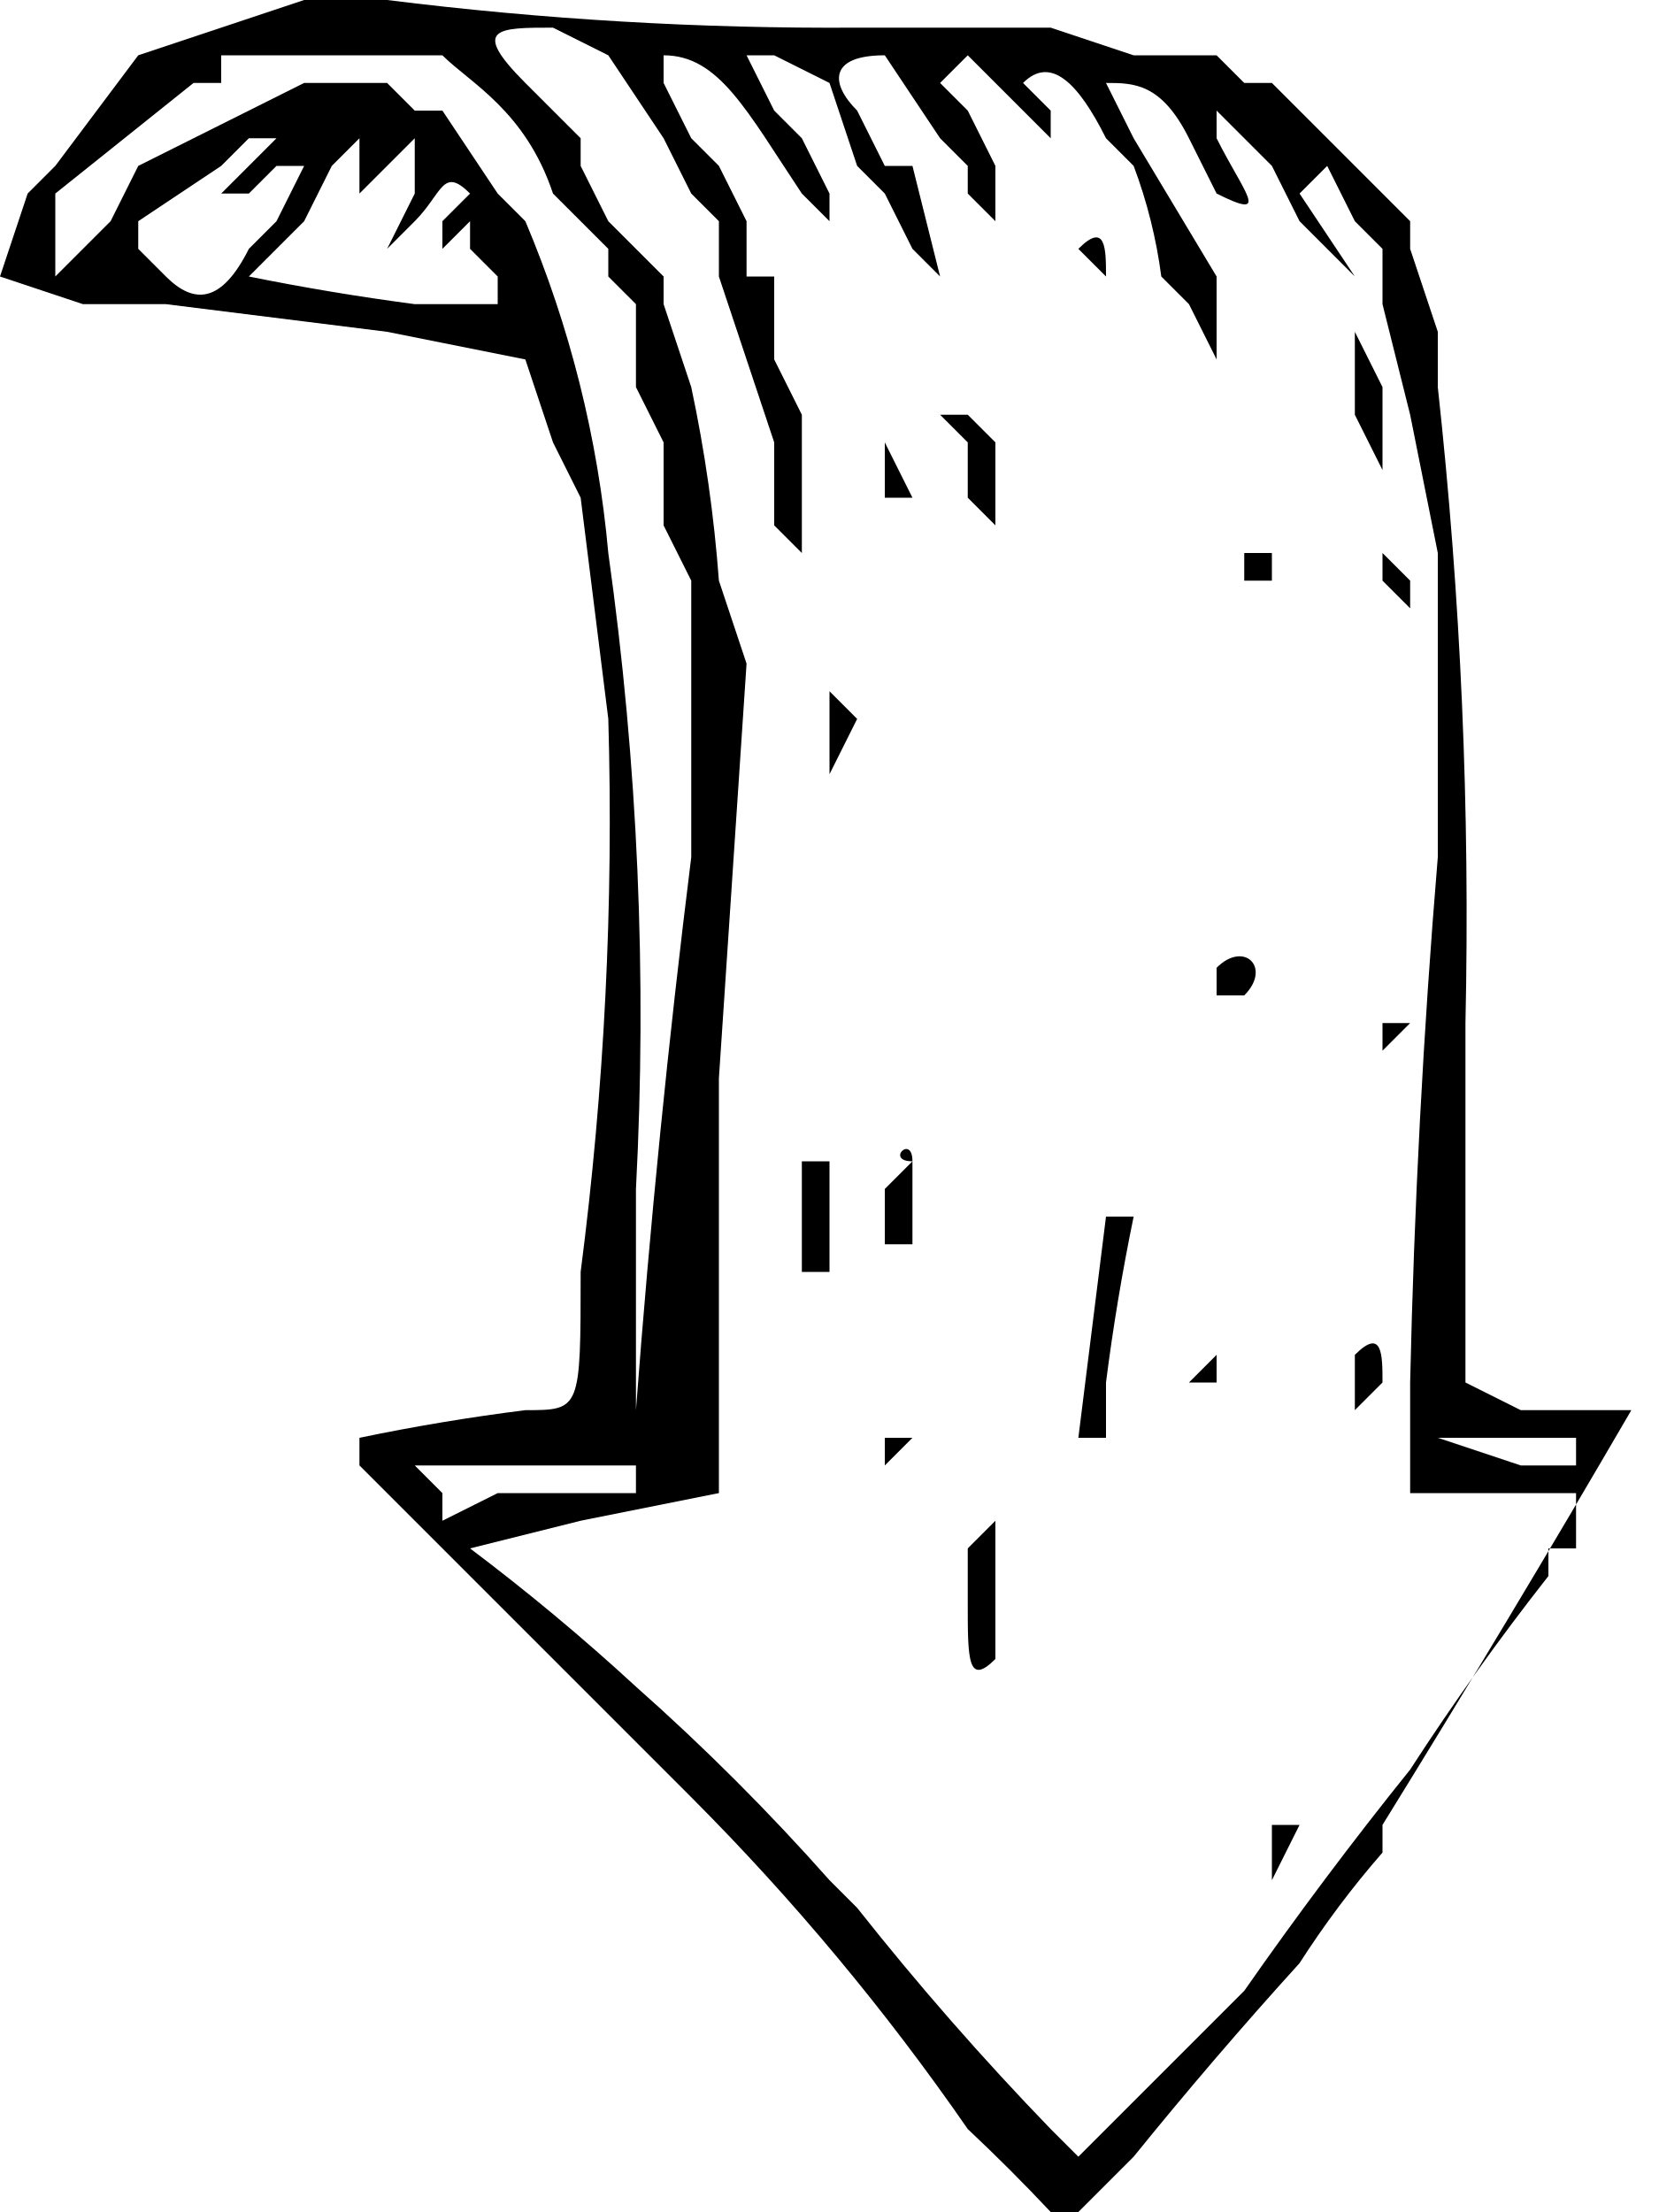
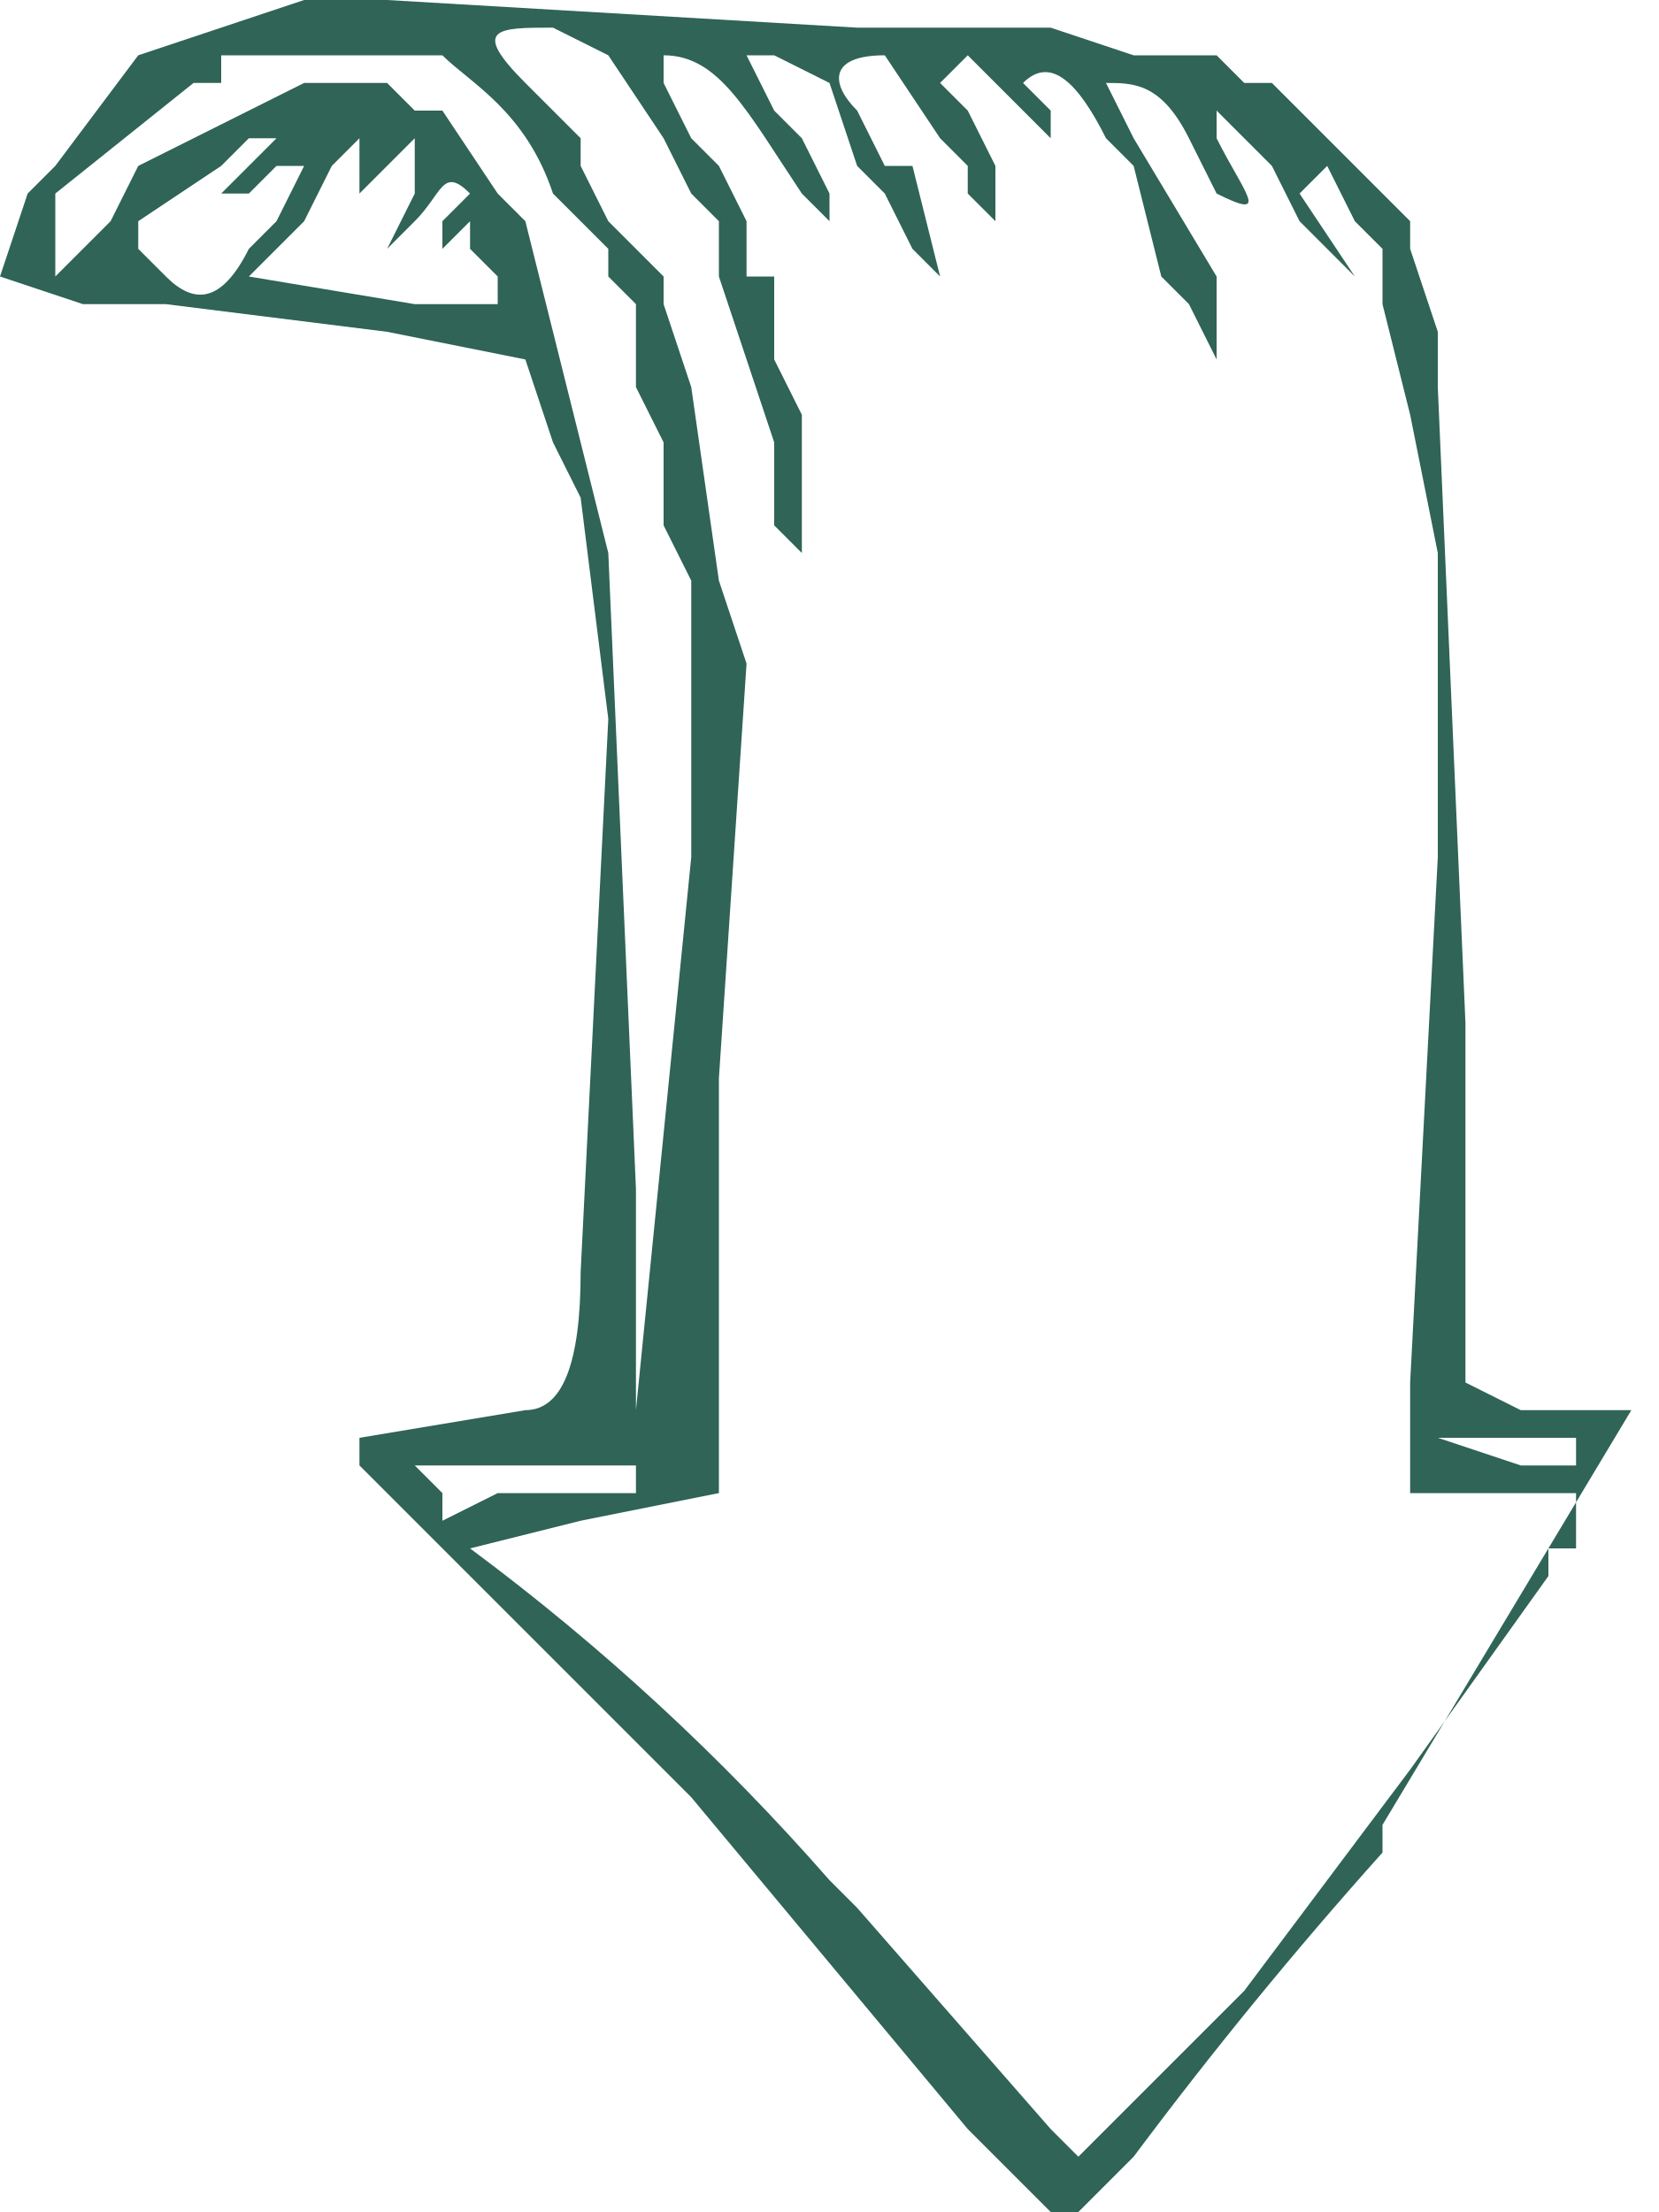
<svg xmlns="http://www.w3.org/2000/svg" viewBox="0 0 60 80">
-   <path d="M14 0h-3L5 2 2 6 1 7l-1 3 3 1h3l8 1 5 1 1 3 1 2 1 8a127 127 0 0 1-1 20c0 5 0 5-2 5a76 76 0 0 0-6 1v1l5 5 3 3 4 4a87 87 0 0 1 10 12 67 67 0 0 1 3 3h1l2-2a163 163 0 0 1 6-7 34 34 0 0 1 3-4v-1a653 653 0 0 0 9-15h-4l-2-1V37a176 176 0 0 0-1-23v-2l-1-3V8l-3-3-2-2h-1l-1-1h-3l-3-1h-7a130 130 0 0 1-17-1Zm8 2 2 3 1 2 1 1v2l2 6v3l1 1v-5l-1-2v-3h-1V8l-1-2-1-1-1-2V2c2 0 3 2 5 5l1 1V7l-1-2-1-1-1-2h1l2 1 1 3 1 1 1 2 1 1-1-4h-1l-1-2c-1-1-1-2 1-2l2 3 1 1v1l1 1V6l-1-2-1-1 1-1 2 2 1 1V4l-1-1c1-1 2 0 3 2l1 1a18 18 0 0 1 1 4l1 1 1 2v-3l-3-5-1-2c1 0 2 0 3 2l1 2c2 1 1 0 0-2V4l2 2 1 2 2 2-2-3 1-1 1 2 1 1v2l1 4 1 5v11a312 312 0 0 0-1 19v4h6v2h-1v1a94 94 0 0 0-5 7 147 147 0 0 0-6 8l-6 6-1-1a107 107 0 0 1-7-8l-1-1a82 82 0 0 0-7-7 79 79 0 0 0-6-5l4-1 5-1V39l1-15-1-3a52 52 0 0 0-1-7l-1-3v-1l-1-1-1-1-1-2V5l-2-2c-2-2-1-2 1-2l2 1Zm-6 0c1 1 3 2 4 5l1 1 1 1v1l1 1v3l1 2v3l1 2v10a409 409 0 0 0-2 20v-8a120 120 0 0 0-1-23 40 40 0 0 0-3-12l-1-1-2-3h-1l-1-1h-3L9 4 5 6 4 8l-2 2V7l5-4h1V2h8Zm-6 3L8 7h1l1-1h1l-1 2-1 1c-1 2-2 2-3 1L5 9v1-2l3-2 1-1h1Zm3 0v2l1-1 1-1v2l-1 2 1-1c1-1 1-2 2-1l-1 1v2-1l1-1v1l1 1v1h-3a89 89 0 0 1-6-1l1-1 1-1 1-2 1-1Zm43 47h1v1h-2l-3-1h4Zm-33 1v1h-5l-2 1v-1l-1-1h8Z" />
-   <path d="m39 9 1 1c0 1 0 1 0 0s0-2-1-1ZM49 13v2l1 2v-3l-1-2v1ZM34 15l1 1v2l1 1v-3l-1-1h-1ZM32 17v1h1l-1-2v1ZM45 20v1h1v-1h-1ZM50 20v1l1 1v-1l-1-1ZM30 25v3l1-2-1-1ZM44 35v1h1c1-1 0-2-1-1ZM50 37v1l1-1h-1ZM33 42l-1 1v2h1v-3c-1 0 0-1 0 0ZM29 42v4h1v-4h-1ZM40 44l-1 8h1v-2a79 79 0 0 1 1-6h-1ZM49 49v2l1-1c0-1 0-2-1-1ZM43 50h1v-1l-1 1ZM32 52v1s0 1 0 0l1-1h-1ZM35 56v2c0 2 0 3 1 2v-5l-1 1ZM46 66v2l1-2h-1Z" />
+   <path d="M14 0h-3L5 2 2 6 1 7l-1 3 3 1h3l8 1 5 1 1 3 1 2 1 8-1 20q0 5-2 5l-6 1v1l5 5 3 3 4 4 10 12 3 3h1l2-2a159 159 0 0 1 9-11v-1l9-15h-4l-2-1V37l-1-23v-2l-1-3V8l-3-3-2-2h-1l-1-1h-3l-3-1h-7L14 0Zm8 2 2 3 1 2 1 1v2l2 6v3l1 1v-5l-1-2v-3h-1V8l-1-2-1-1-1-2V2c2 0 3 2 5 5l1 1V7l-1-2-1-1-1-2h1l2 1 1 3 1 1 1 2 1 1-1-4h-1l-1-2c-1-1-1-2 1-2l2 3 1 1v1l1 1V6l-1-2-1-1 1-1 2 2 1 1V4l-1-1c1-1 2 0 3 2l1 1 1 4 1 1 1 2v-3l-3-5-1-2c1 0 2 0 3 2l1 2c2 1 1 0 0-2V4l2 2 1 2 2 2-2-3 1-1 1 2 1 1v2l1 4 1 5v11l-1 19v4h6v2h-1v1l-5 7-6 8-6 6-1-1-7-8-1-1a83 83 0 0 0-13-12l4-1 5-1V39l1-15-1-3-1-7-1-3v-1l-1-1-1-1-1-2V5l-2-2c-2-2-1-2 1-2l2 1Zm-6 0c1 1 3 2 4 5l1 1 1 1v1l1 1v3l1 2v3l1 2v10l-2 20v-8l-1-23-3-12-1-1-2-3h-1l-1-1h-3L9 4 5 6 4 8l-2 2V7l5-4h1V2h8Zm-6 3L8 7h1l1-1h1l-1 2-1 1c-1 2-2 2-3 1L5 9V8l3-2 1-1h1Zm3 0v2l1-1 1-1v2l-1 2 1-1c1-1 1-2 2-1l-1 1v1l1-1v1l1 1v1h-3l-6-1 1-1 1-1 1-2 1-1Zm43 47h1v1h-2l-3-1h4Zm-33 1v1h-5l-2 1v-1l-1-1h8Z" style="fill:#2f6457" />
</svg>
